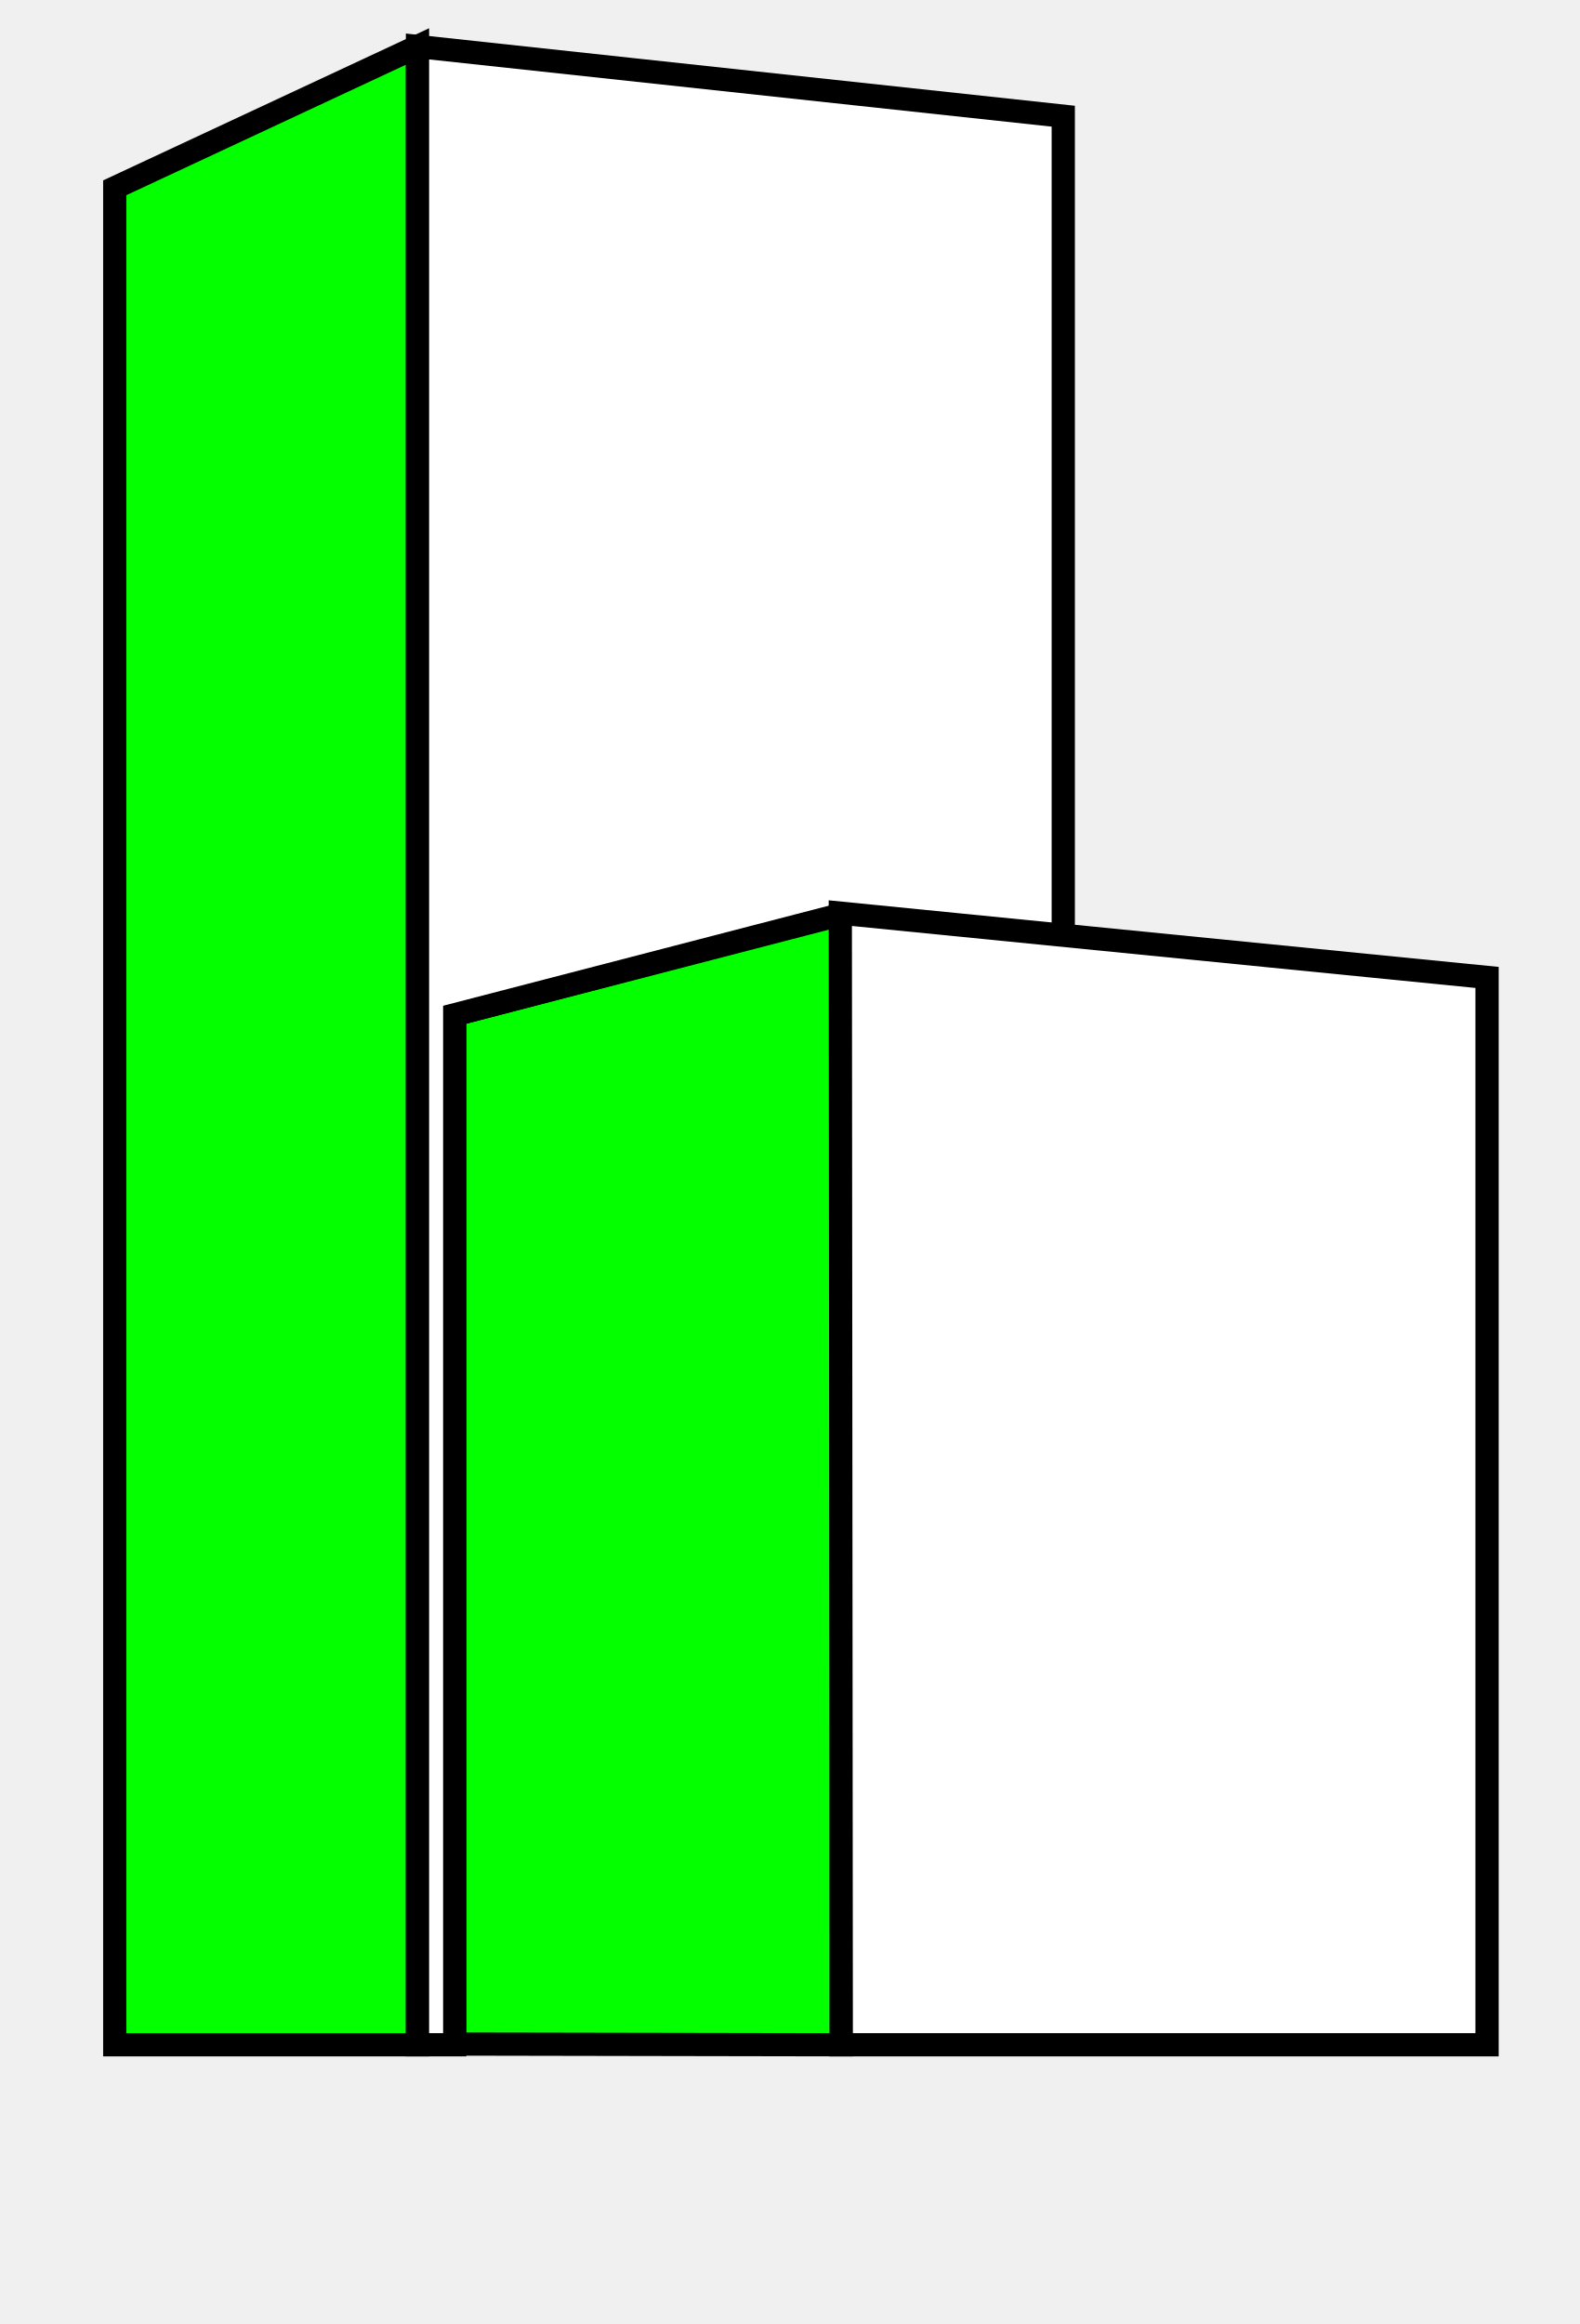
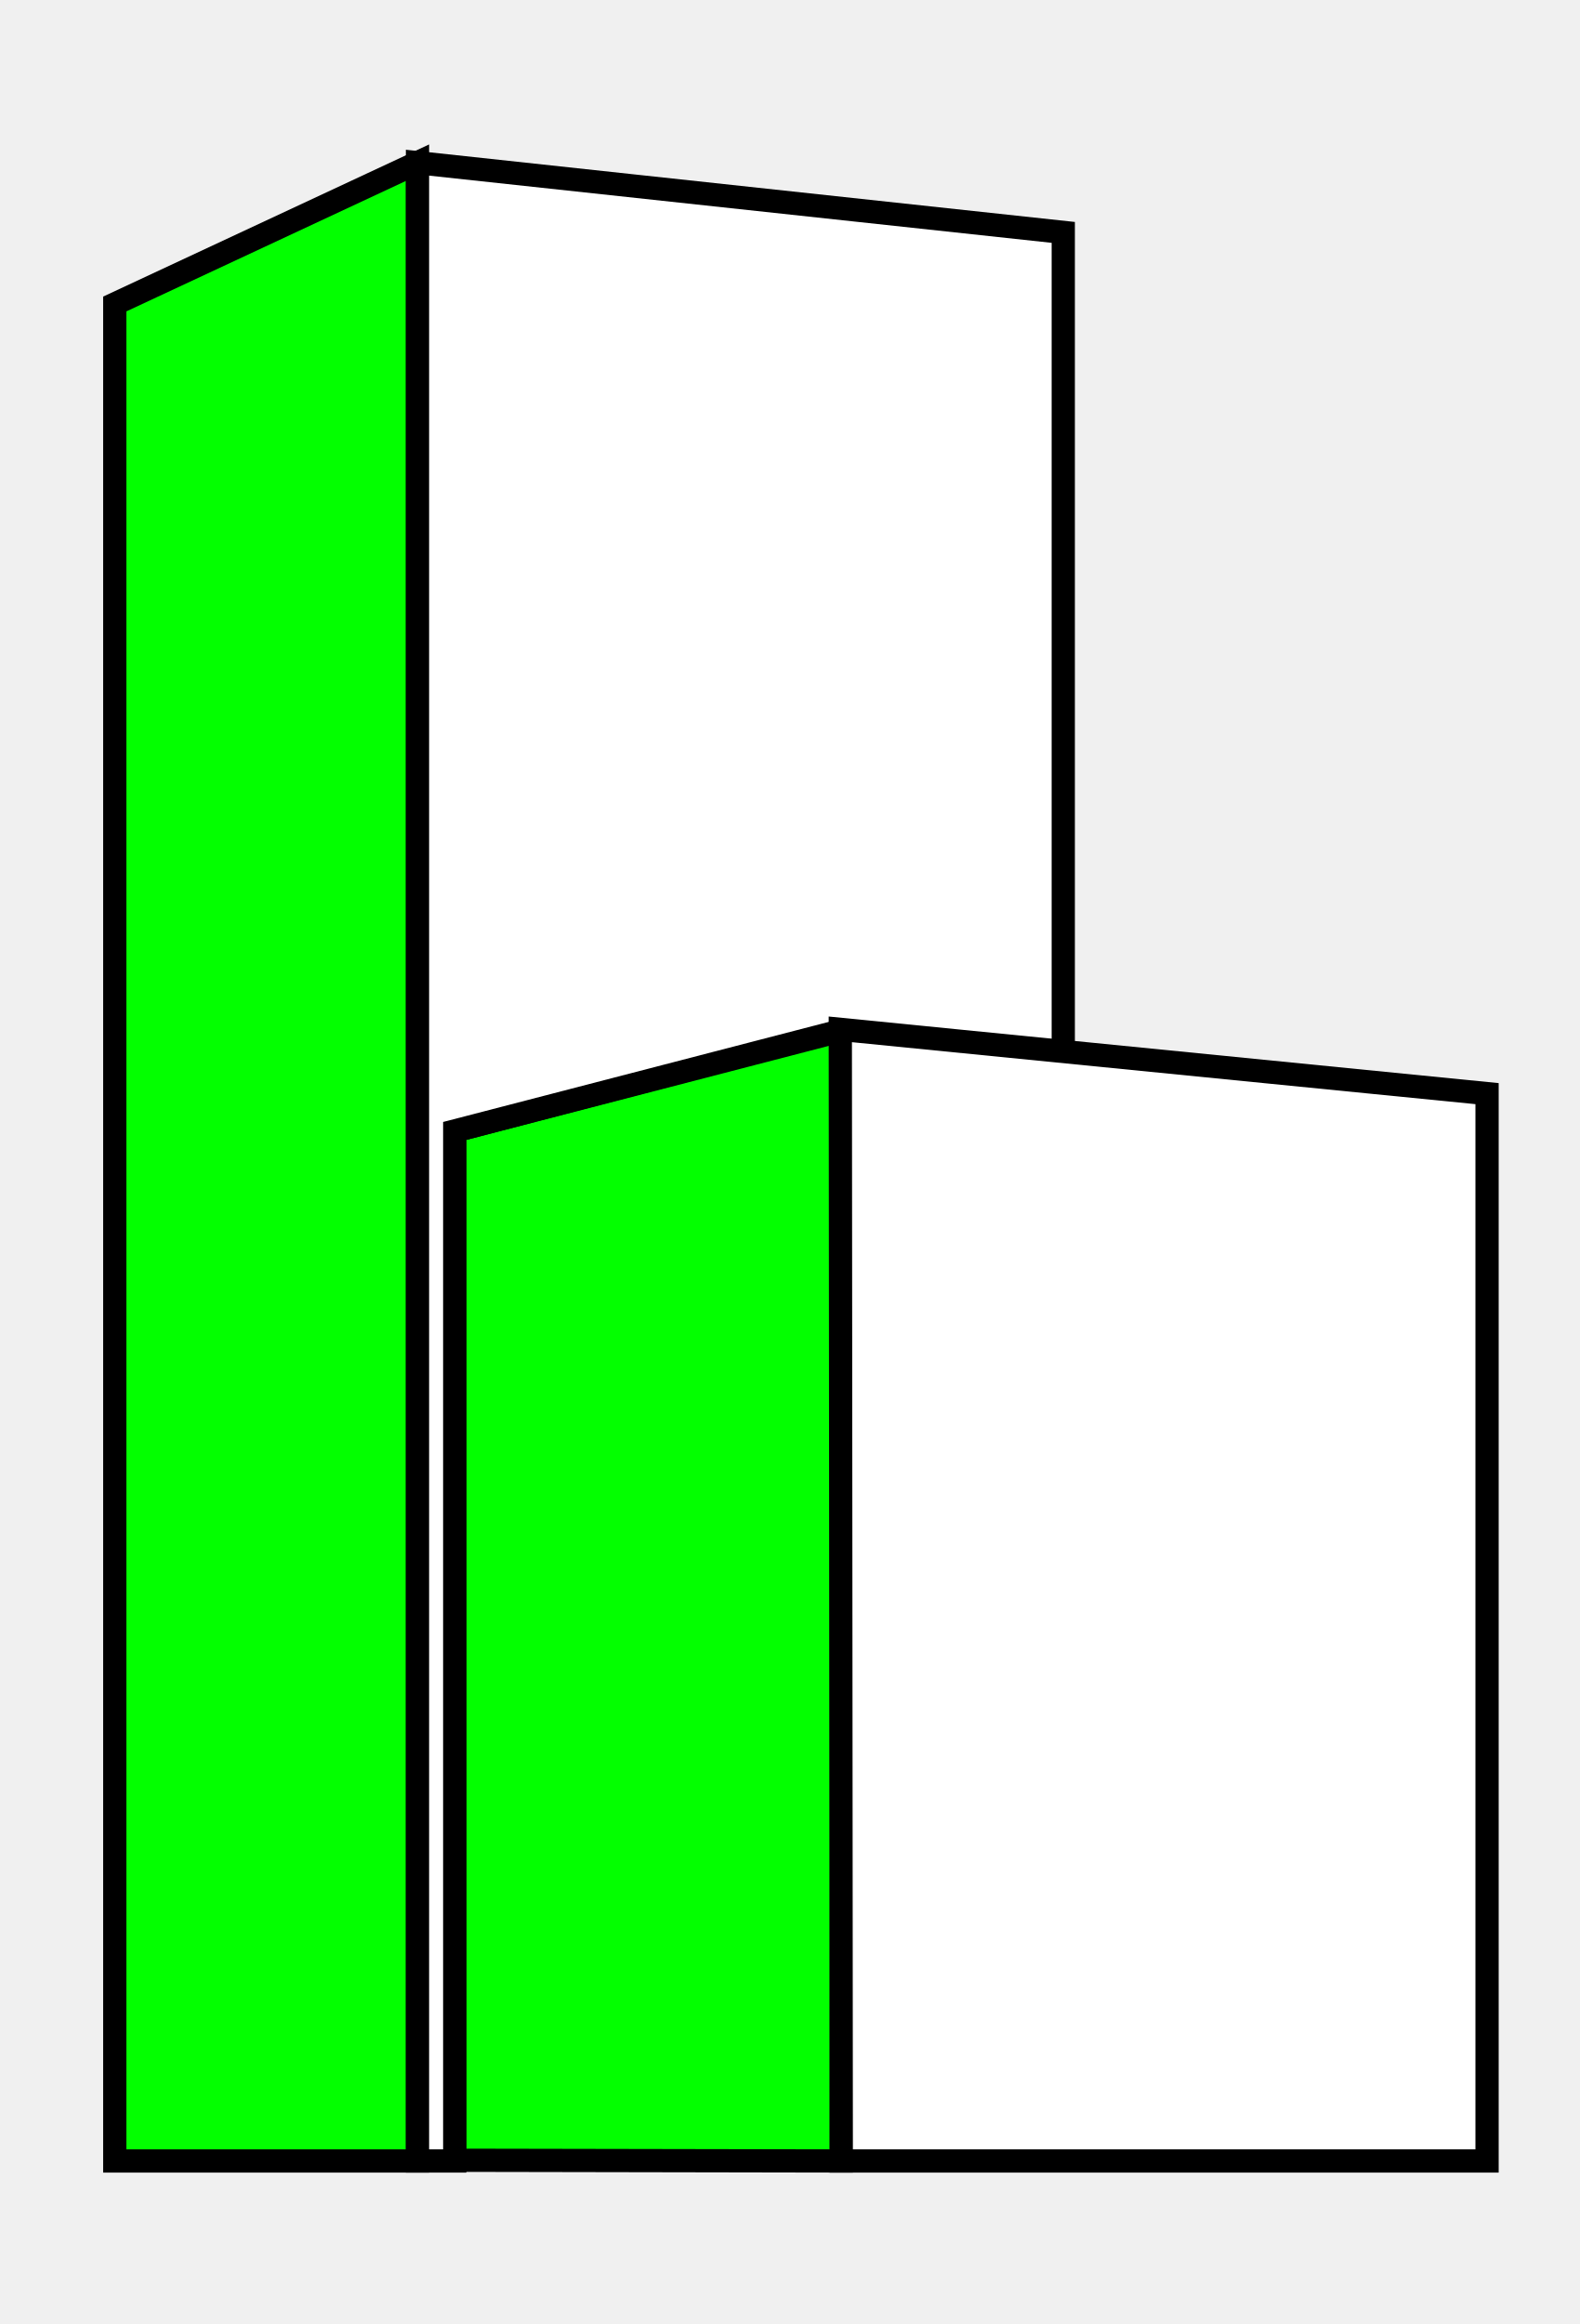
- <svg xmlns="http://www.w3.org/2000/svg" version="1.1" title="Bldrs, Inc. Logo - block b" width="68" height="100" viewBox="0 0 68 100">
+ <svg xmlns="http://www.w3.org/2000/svg" version="1.1" title="Bldrs, Inc. Logo - block b" width="68" height="100" viewBox="0 0 68 90">
  <style>
    text {
      text-anchor: middle;
      font: normal 10pt sans-serif;
      fill: green;
    }
    .face {
      stroke: black;
    }
    .face-left {
      fill: #03ff00;
    }
    .face-front {
      fill: white;
    }
  </style>
  <g>
    <path class="face face-left" d="M17.968 2L4.939 8.08V87.985H17.968V2Z" />
    <path class="face face-left" d="M19.571 43.663V87.954L36.207 87.985L36.254 39.292L19.571 43.663Z" />
    <path class="face face-front" d="M17.968 2L45.761 5V40.273L36.207 39.347L19.571 43.664V87.985H17.968V2Z" />
    <path class="face face-front" d="M36.165 39.292L36.207 87.985H64V42.058L36.165 39.292Z" />
  </g>
</svg>
